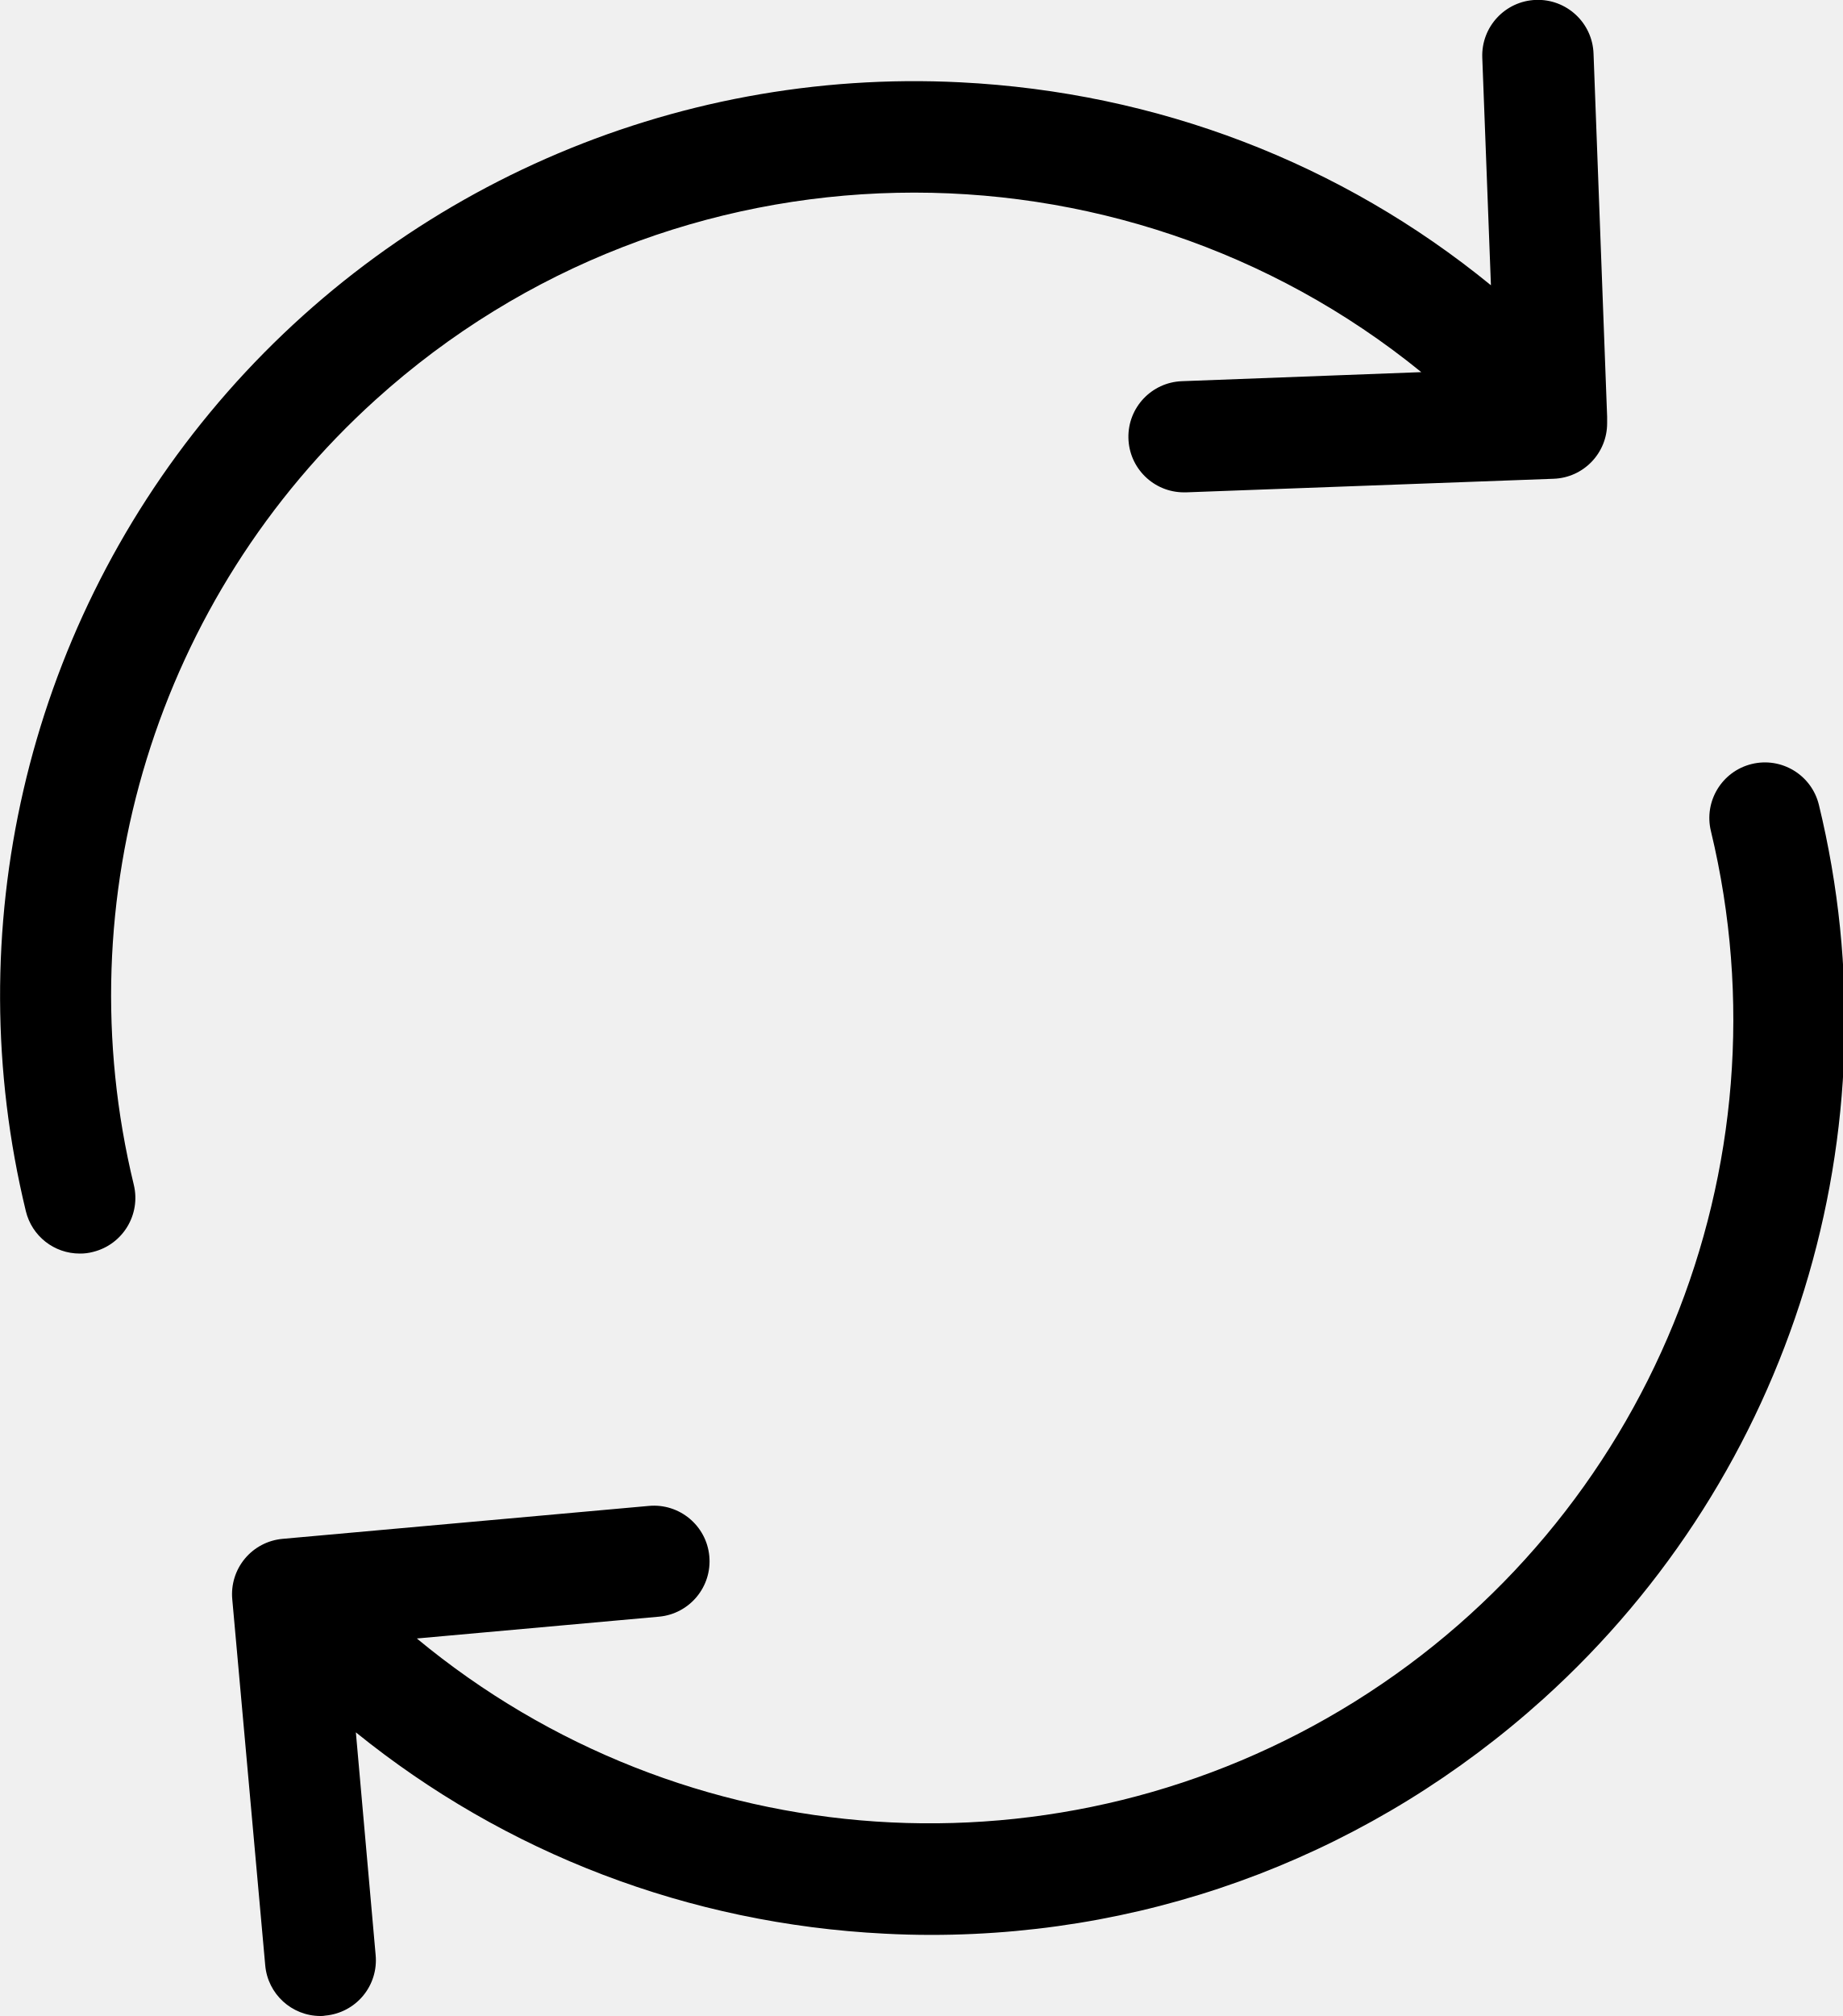
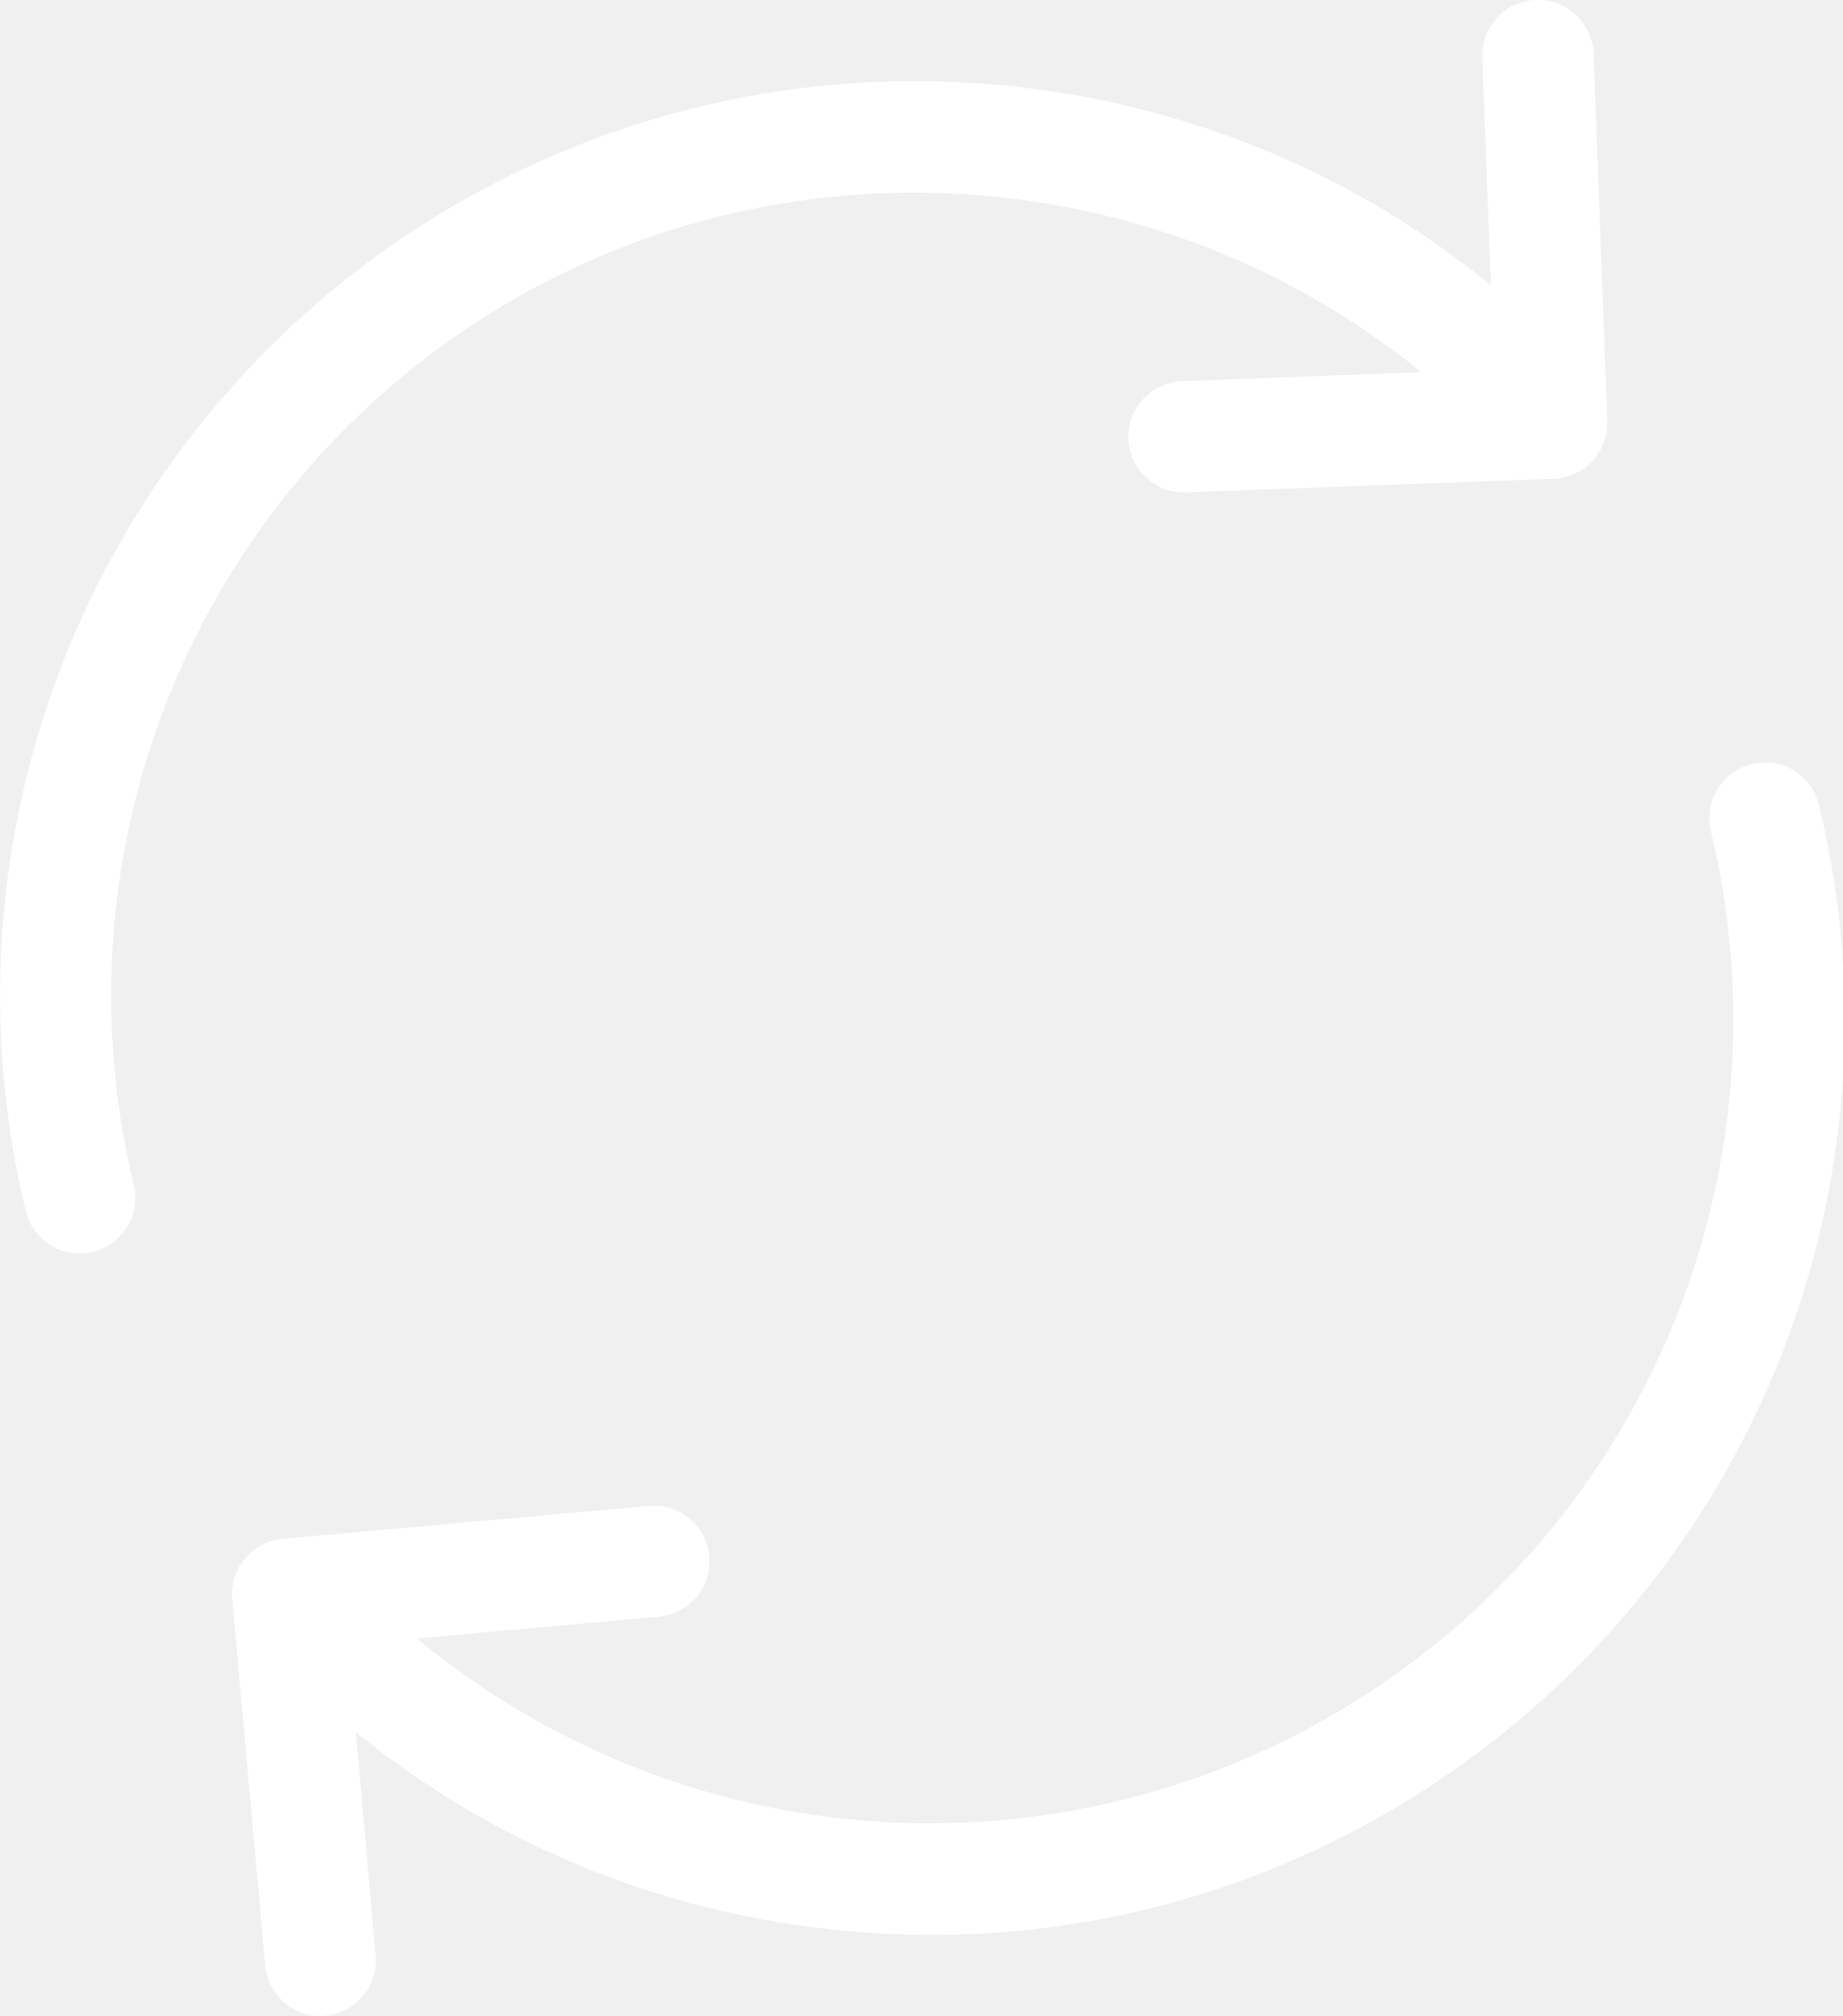
<svg xmlns="http://www.w3.org/2000/svg" width="730.875" height="799.5" viewBox="0 0 730.875 799.5">
  <defs>
    <style>
      .cls-1 {
+ 	    fill: #fff;
        fill-rule: evenodd;
      }
    </style>
  </defs>
  <path class="cls-1" d="M149.13,159.02C267.289,52.244,444.12,50.611,563.913,148.081l-94.952,3.592a22.048,22.048,0,0,0,.817,44.081H470.6l145.778-5.387a22.007,22.007,0,0,0,21.246-22.041v-2.612h0l-5.393-144A22.078,22.078,0,0,0,588.1,23.346l3.431,90.286c-59.324-48.49-132.377-76.572-210.5-80.49A362.642,362.642,0,0,0,10.379,480.816a21.961,21.961,0,0,0,21.409,16.816,19.169,19.169,0,0,0,5.23-.652A22.071,22.071,0,0,0,53.2,470.367,318.344,318.344,0,0,1,149.13,159.02ZM721.622,319.673A22.038,22.038,0,0,0,678.8,330.122a318.807,318.807,0,0,1-513.33,320.164l96.1-8.653a22.054,22.054,0,1,0-4.085-43.919L112.2,610.776a22.022,22.022,0,0,0-19.938,24l13.074,145.143A22.016,22.016,0,0,0,127.231,800a7.976,7.976,0,0,0,1.961-.163,22.022,22.022,0,0,0,19.938-24l-7.844-88.327c59.324,48,132.05,75.919,209.679,79.837,6.211,0.327,12.42.49,18.468,0.49,90.049,0,175.685-32.98,243.019-93.715A362.3,362.3,0,0,0,721.622,319.673Z" transform="translate(-0.125 -0.5)" />
</svg>
